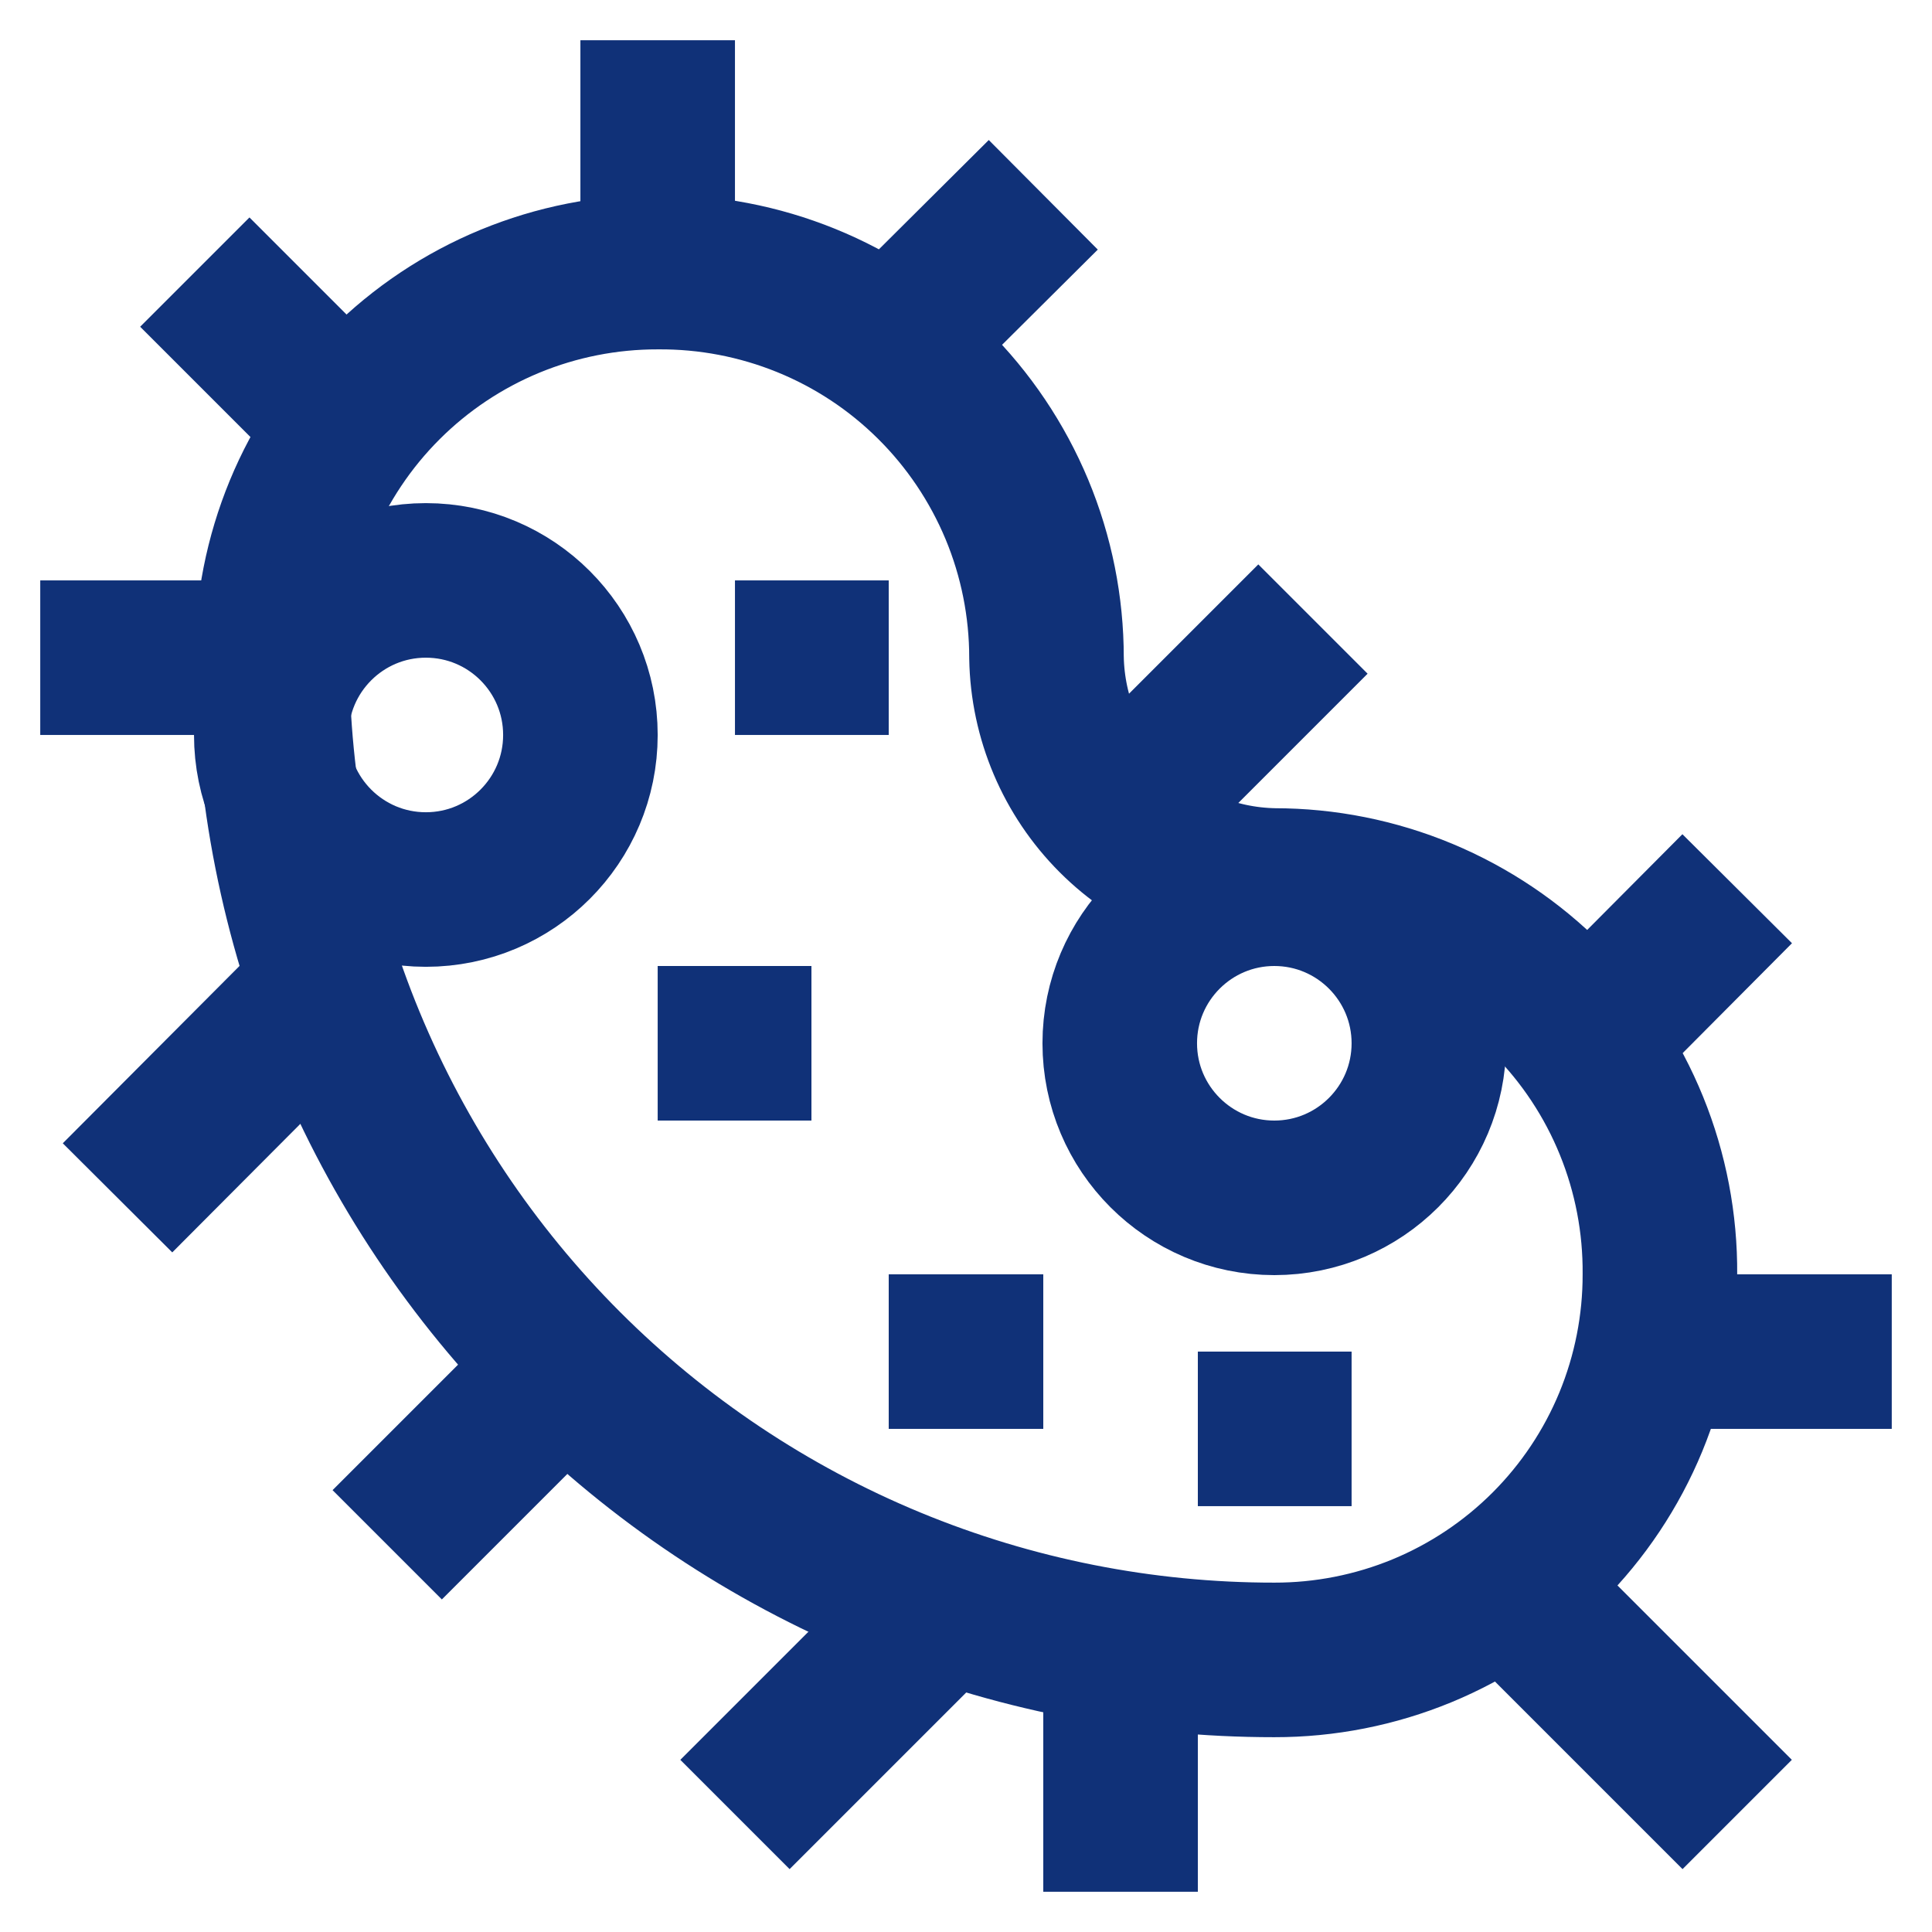
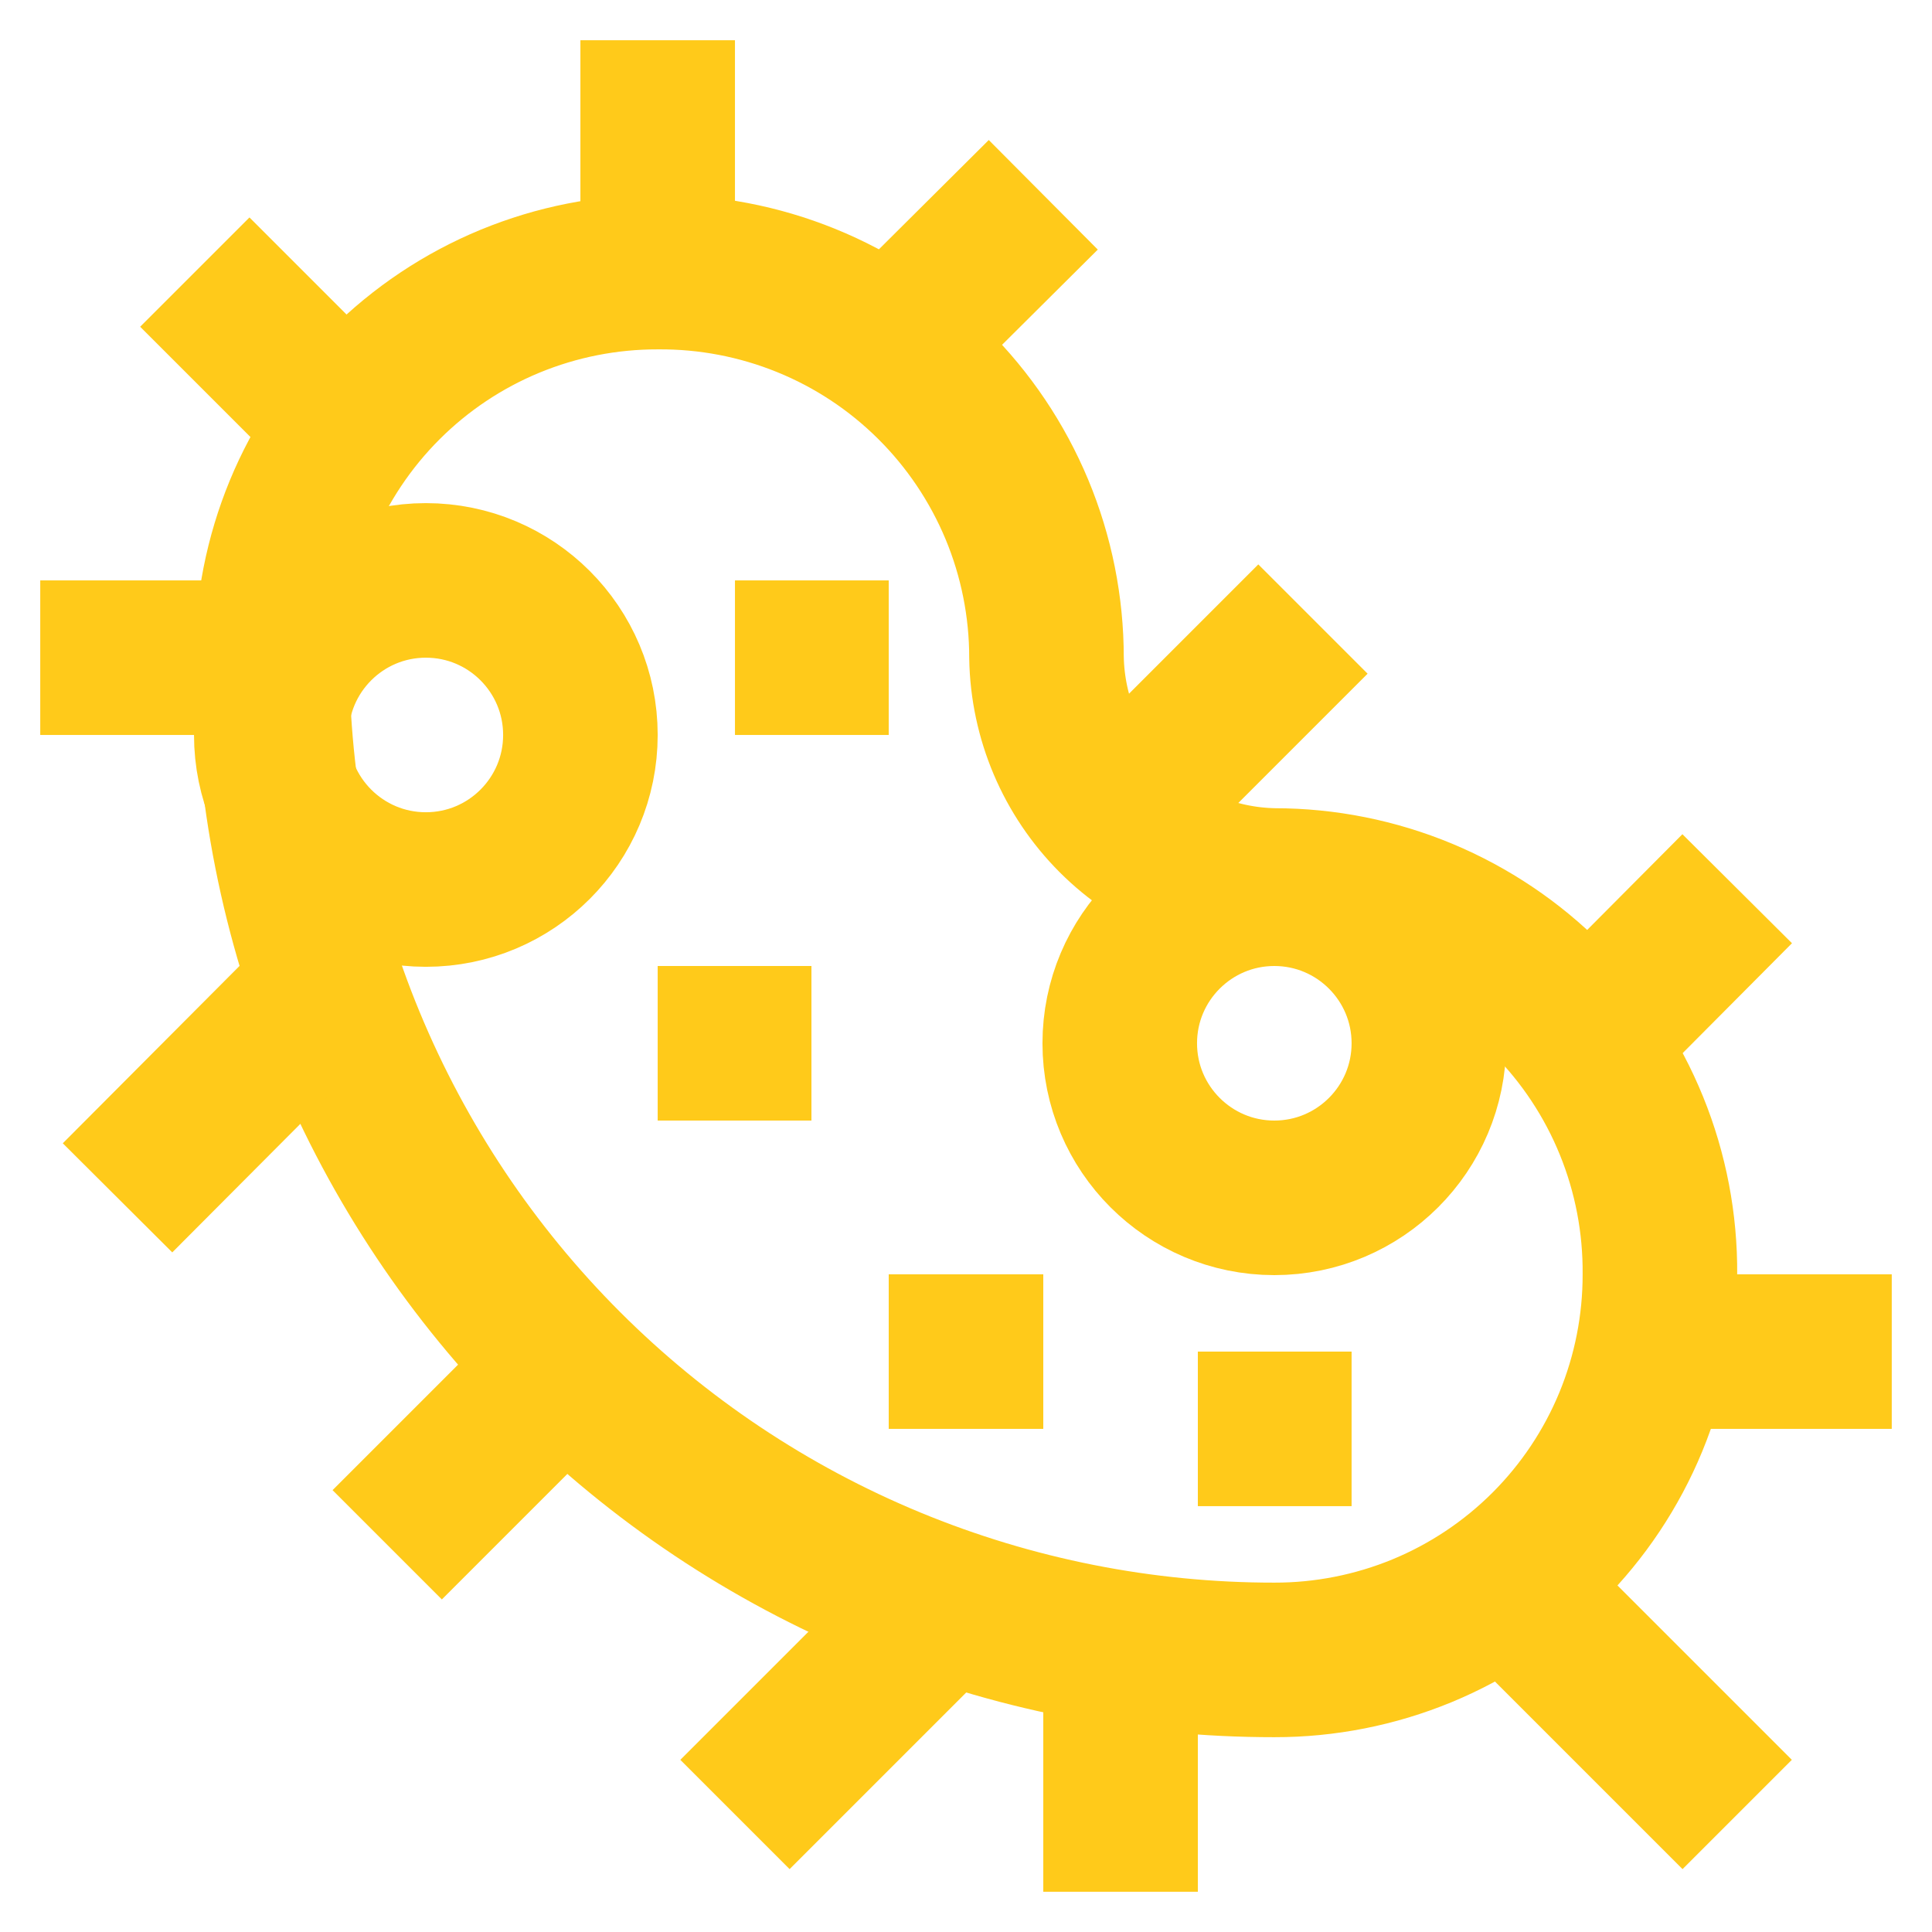
<svg xmlns="http://www.w3.org/2000/svg" width="24" height="24" viewBox="0 0 24 24" fill="none">
-   <path d="M13 8.17C13 7.538 12.875 6.911 12.632 6.328C12.388 5.744 12.032 5.214 11.583 4.769C11.134 4.323 10.601 3.971 10.015 3.733C9.429 3.495 8.802 3.375 8.17 3.38V3.38C7.54 3.379 6.917 3.502 6.335 3.742C5.754 3.982 5.225 4.335 4.78 4.78C4.335 5.225 3.982 5.754 3.742 6.335C3.502 6.917 3.379 7.541 3.38 8.17V8.17C3.379 9.805 3.7 11.425 4.325 12.936C4.95 14.447 5.867 15.82 7.023 16.976C8.18 18.133 9.553 19.05 11.064 19.675C12.575 20.3 14.195 20.621 15.83 20.62V20.62C16.459 20.621 17.083 20.498 17.665 20.258C18.246 20.018 18.775 19.665 19.22 19.22C19.665 18.775 20.018 18.246 20.258 17.665C20.498 17.083 20.621 16.459 20.62 15.83V15.83C20.625 15.198 20.505 14.57 20.267 13.985C20.029 13.399 19.677 12.866 19.231 12.417C18.786 11.968 18.256 11.612 17.672 11.368C17.088 11.125 16.462 11 15.83 11V11C15.083 10.987 14.371 10.685 13.843 10.157C13.315 9.629 13.013 8.917 13 8.17V8.17Z" stroke="#103178" stroke-width="1.92" stroke-miterlimit="10" />
-   <path d="M5.29 11.05C6.351 11.05 7.21 10.19 7.21 9.13C7.21 8.07 6.351 7.21 5.29 7.21C4.23 7.21 3.37 8.07 3.37 9.13C3.37 10.19 4.23 11.05 5.29 11.05Z" stroke="#103178" stroke-width="1.92" stroke-miterlimit="10" />
-   <path d="M15.83 14.88C16.89 14.88 17.75 14.02 17.75 12.96C17.75 11.9 16.89 11.04 15.83 11.04C14.77 11.04 13.91 11.9 13.91 12.96C13.91 14.02 14.77 14.88 15.83 14.88Z" stroke="#103178" stroke-width="1.92" stroke-miterlimit="10" />
-   <path d="M8.17 12.96H10.08" stroke="#103178" stroke-width="1.92" stroke-miterlimit="10" />
-   <path d="M9.13 8.17H11.04" stroke="#103178" stroke-width="1.92" stroke-miterlimit="10" />
-   <path d="M11.04 16.79H12.96" stroke="#103178" stroke-width="1.92" stroke-miterlimit="10" />
-   <path d="M14.88 17.75H16.79" stroke="#103178" stroke-width="1.92" stroke-miterlimit="10" />
-   <path d="M8.17 0.5V3.38" stroke="#103178" stroke-width="1.92" stroke-miterlimit="10" />
-   <path d="M20.63 16.79H23.5" stroke="#103178" stroke-width="1.92" stroke-miterlimit="10" />
-   <path d="M7.21 16.79L4.81 19.19" stroke="#103178" stroke-width="1.92" stroke-miterlimit="10" />
-   <path d="M13.92 10.08L16.31 7.69" stroke="#103178" stroke-width="1.92" stroke-miterlimit="10" />
-   <path d="M19.67 12.96L21.58 11.04" stroke="#103178" stroke-width="1.92" stroke-miterlimit="10" />
-   <path d="M11.04 4.33L12.96 2.42" stroke="#103178" stroke-width="1.92" stroke-miterlimit="10" />
-   <path d="M13.92 20.63V23.5" stroke="#103178" stroke-width="1.92" stroke-miterlimit="10" />
-   <path d="M3.38 8.17H0.5" stroke="#103178" stroke-width="1.92" stroke-miterlimit="10" />
-   <path d="M4.33 5.29L2.42 3.38" stroke="#103178" stroke-width="1.92" stroke-miterlimit="10" />
-   <path d="M18.71 19.67L21.58 22.54" stroke="#103178" stroke-width="1.92" stroke-miterlimit="10" />
-   <path d="M1.46 14.88L4.33 12" stroke="#103178" stroke-width="1.92" stroke-miterlimit="10" />
-   <path d="M9.13 22.54L12 19.67" stroke="#103178" stroke-width="1.92" stroke-miterlimit="10" />
+   <path d="M13 8.17C13 7.538 12.875 6.911 12.632 6.328C12.388 5.744 12.032 5.214 11.583 4.769C11.134 4.323 10.601 3.971 10.015 3.733C9.429 3.495 8.802 3.375 8.17 3.38V3.38C7.54 3.379 6.917 3.502 6.335 3.742C5.754 3.982 5.225 4.335 4.78 4.78C4.335 5.225 3.982 5.754 3.742 6.335C3.502 6.917 3.379 7.541 3.38 8.17V8.17C3.379 9.805 3.7 11.425 4.325 12.936C4.95 14.447 5.867 15.82 7.023 16.976C8.18 18.133 9.553 19.05 11.064 19.675C12.575 20.3 14.195 20.621 15.83 20.62V20.62C16.459 20.621 17.083 20.498 17.665 20.258C18.246 20.018 18.775 19.665 19.22 19.22C19.665 18.775 20.018 18.246 20.258 17.665C20.498 17.083 20.621 16.459 20.62 15.83V15.83C20.625 15.198 20.505 14.57 20.267 13.985C20.029 13.399 19.677 12.866 19.231 12.417C18.786 11.968 18.256 11.612 17.672 11.368C17.088 11.125 16.462 11 15.83 11V11C15.083 10.987 14.371 10.685 13.843 10.157C13.315 9.629 13.013 8.917 13 8.17V8.17Z" stroke="#ffca1a" stroke-width="1.92" stroke-miterlimit="10" />
+   <path d="M5.29 11.05C6.351 11.05 7.21 10.19 7.21 9.13C7.21 8.07 6.351 7.21 5.29 7.21C4.23 7.21 3.37 8.07 3.37 9.13C3.37 10.19 4.23 11.05 5.29 11.05Z" stroke="#ffca1a" stroke-width="1.92" stroke-miterlimit="10" />
+   <path d="M15.83 14.88C16.89 14.88 17.75 14.02 17.75 12.96C17.75 11.9 16.89 11.04 15.83 11.04C14.77 11.04 13.91 11.9 13.91 12.96C13.91 14.02 14.77 14.88 15.83 14.88Z" stroke="#ffca1a" stroke-width="1.92" stroke-miterlimit="10" />
+   <path d="M8.17 12.96H10.08" stroke="#ffca1a" stroke-width="1.92" stroke-miterlimit="10" />
+   <path d="M9.13 8.17H11.04" stroke="#ffca1a" stroke-width="1.92" stroke-miterlimit="10" />
+   <path d="M11.04 16.79H12.96" stroke="#ffca1a" stroke-width="1.92" stroke-miterlimit="10" />
+   <path d="M14.88 17.75H16.79" stroke="#ffca1a" stroke-width="1.92" stroke-miterlimit="10" />
+   <path d="M8.17 0.5V3.38" stroke="#ffca1a" stroke-width="1.92" stroke-miterlimit="10" />
+   <path d="M20.63 16.79H23.5" stroke="#ffca1a" stroke-width="1.92" stroke-miterlimit="10" />
+   <path d="M7.21 16.79L4.81 19.19" stroke="#ffca1a" stroke-width="1.92" stroke-miterlimit="10" />
+   <path d="M13.92 10.08L16.31 7.69" stroke="#ffca1a" stroke-width="1.92" stroke-miterlimit="10" />
+   <path d="M19.67 12.96L21.58 11.04" stroke="#ffca1a" stroke-width="1.92" stroke-miterlimit="10" />
+   <path d="M11.04 4.33L12.96 2.42" stroke="#ffca1a" stroke-width="1.92" stroke-miterlimit="10" />
+   <path d="M13.92 20.63V23.5" stroke="#ffca1a" stroke-width="1.92" stroke-miterlimit="10" />
+   <path d="M3.38 8.17H0.5" stroke="#ffca1a" stroke-width="1.92" stroke-miterlimit="10" />
+   <path d="M4.33 5.29L2.42 3.38" stroke="#ffca1a" stroke-width="1.92" stroke-miterlimit="10" />
+   <path d="M18.71 19.67L21.58 22.54" stroke="#ffca1a" stroke-width="1.92" stroke-miterlimit="10" />
+   <path d="M1.46 14.88L4.33 12" stroke="#ffca1a" stroke-width="1.92" stroke-miterlimit="10" />
+   <path d="M9.13 22.54L12 19.67" stroke="#ffca1a" stroke-width="1.92" stroke-miterlimit="10" />
</svg>
